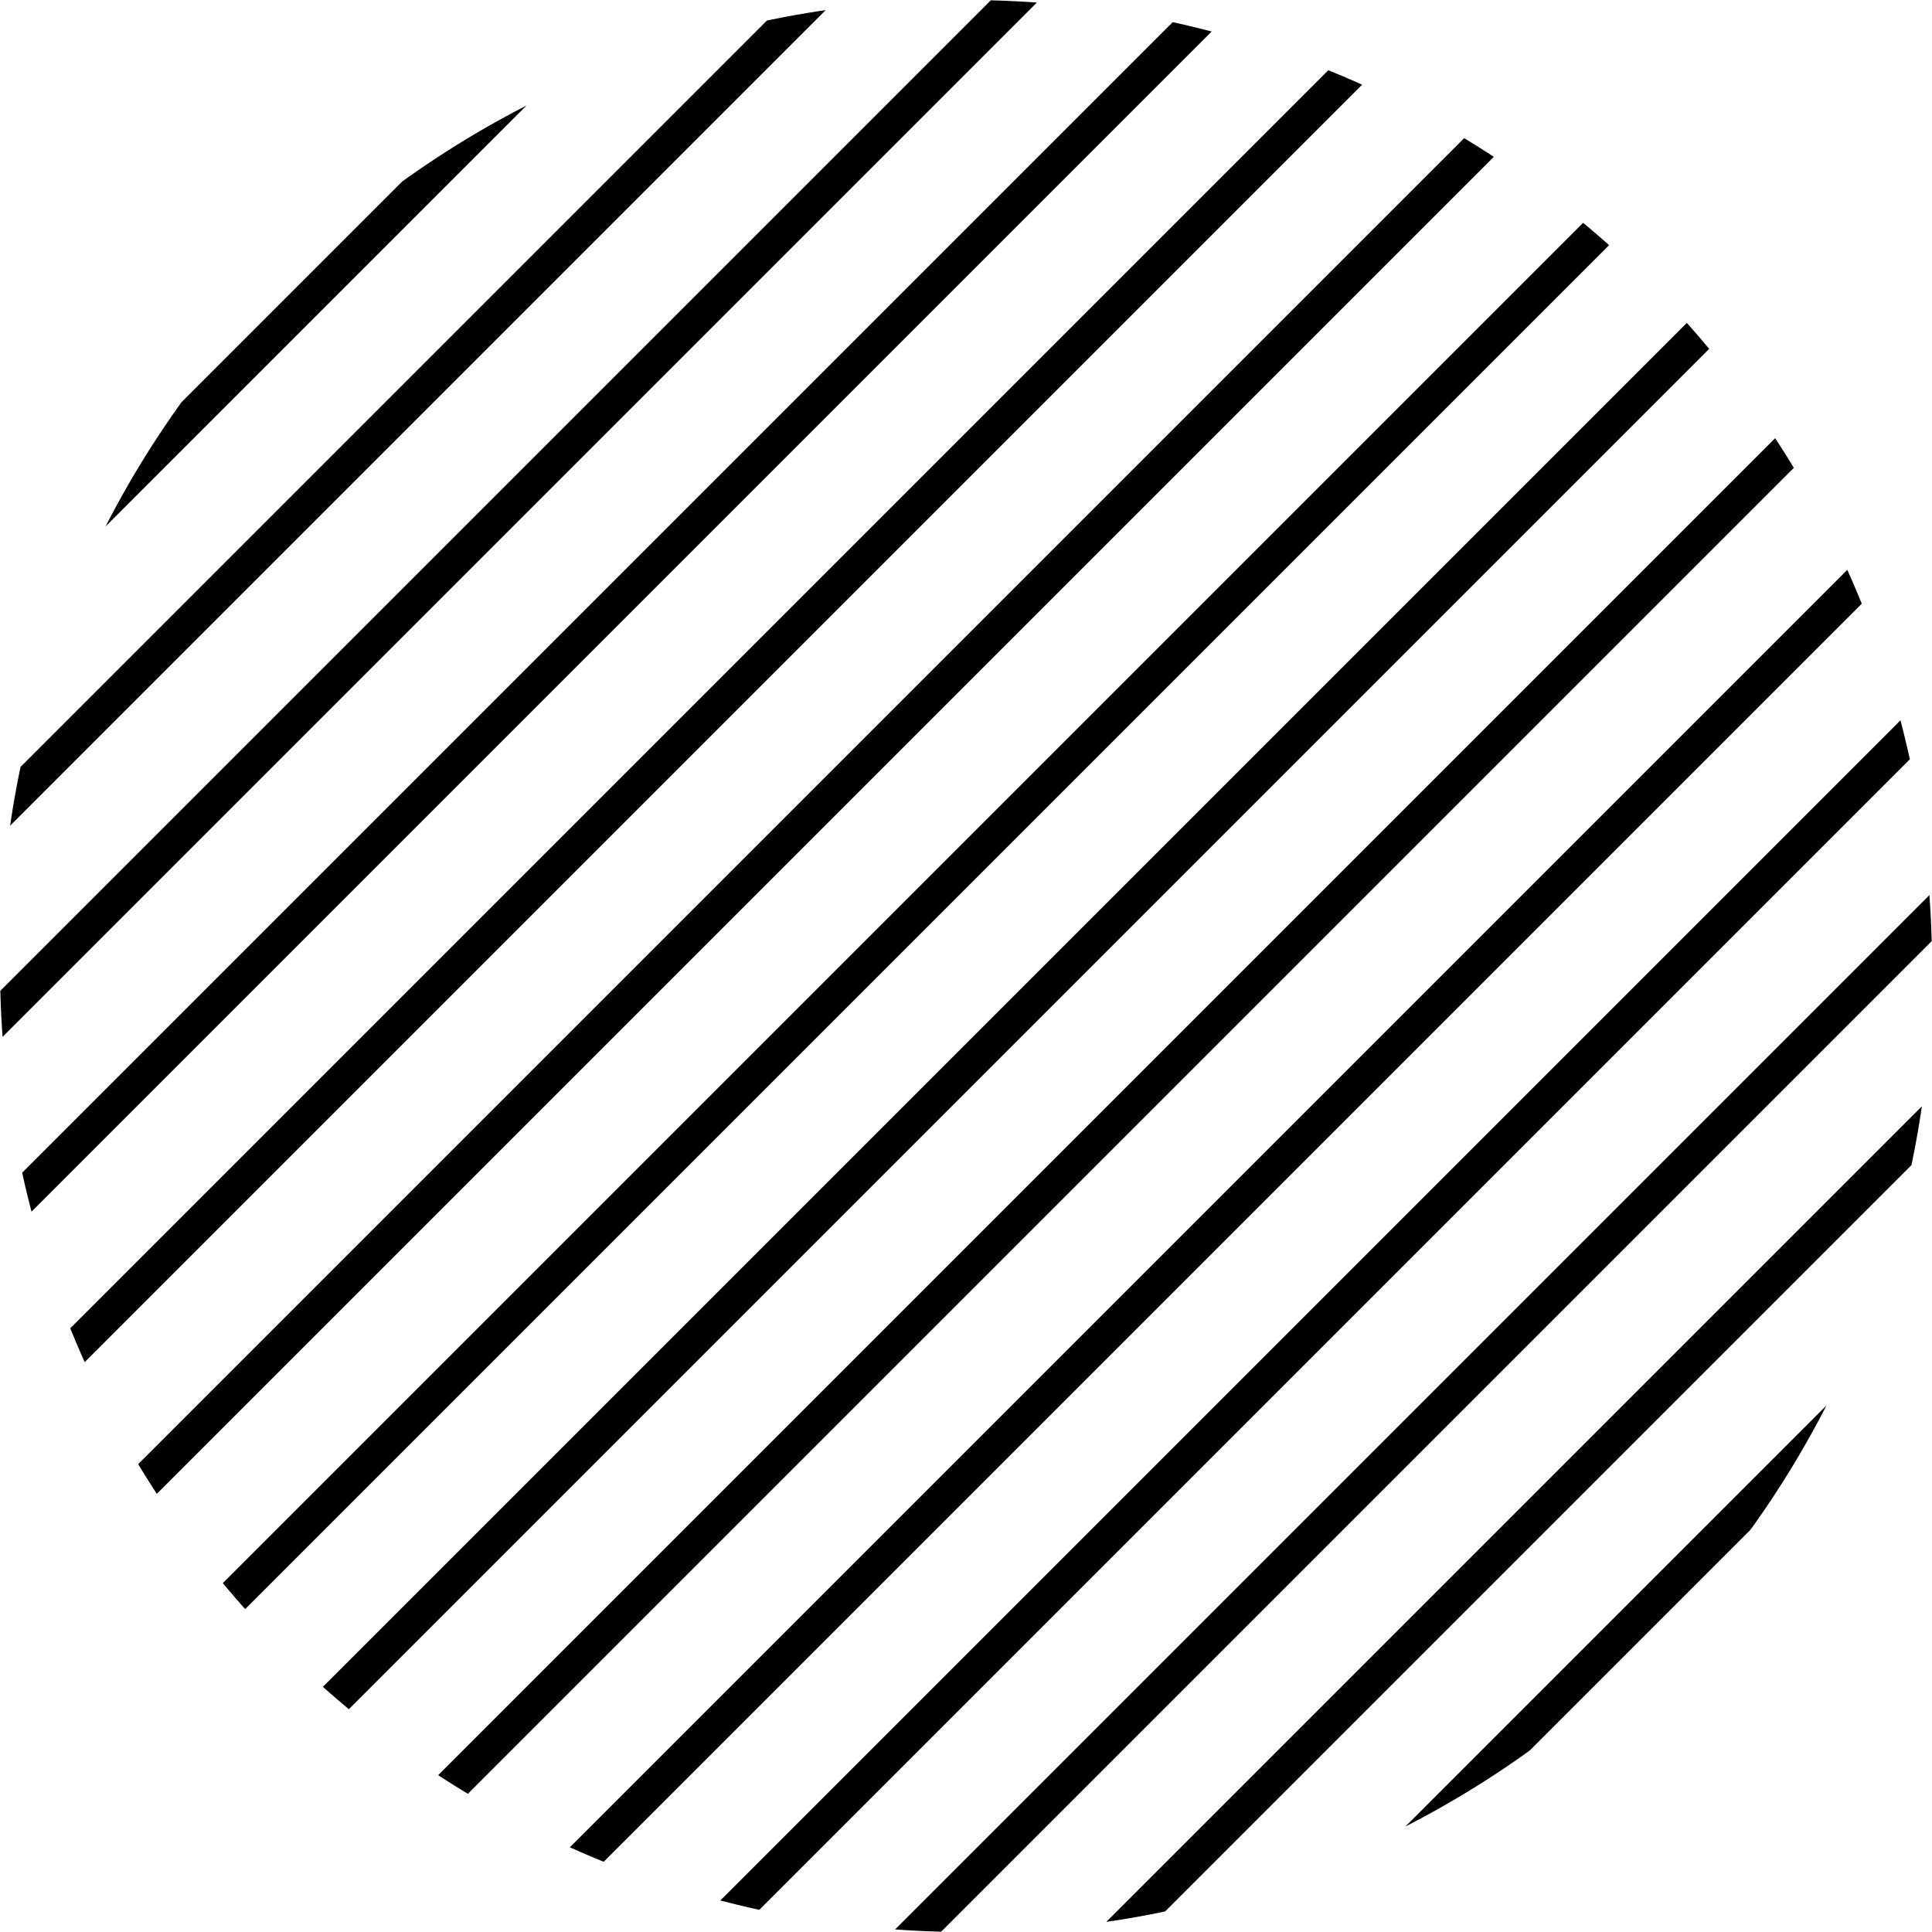
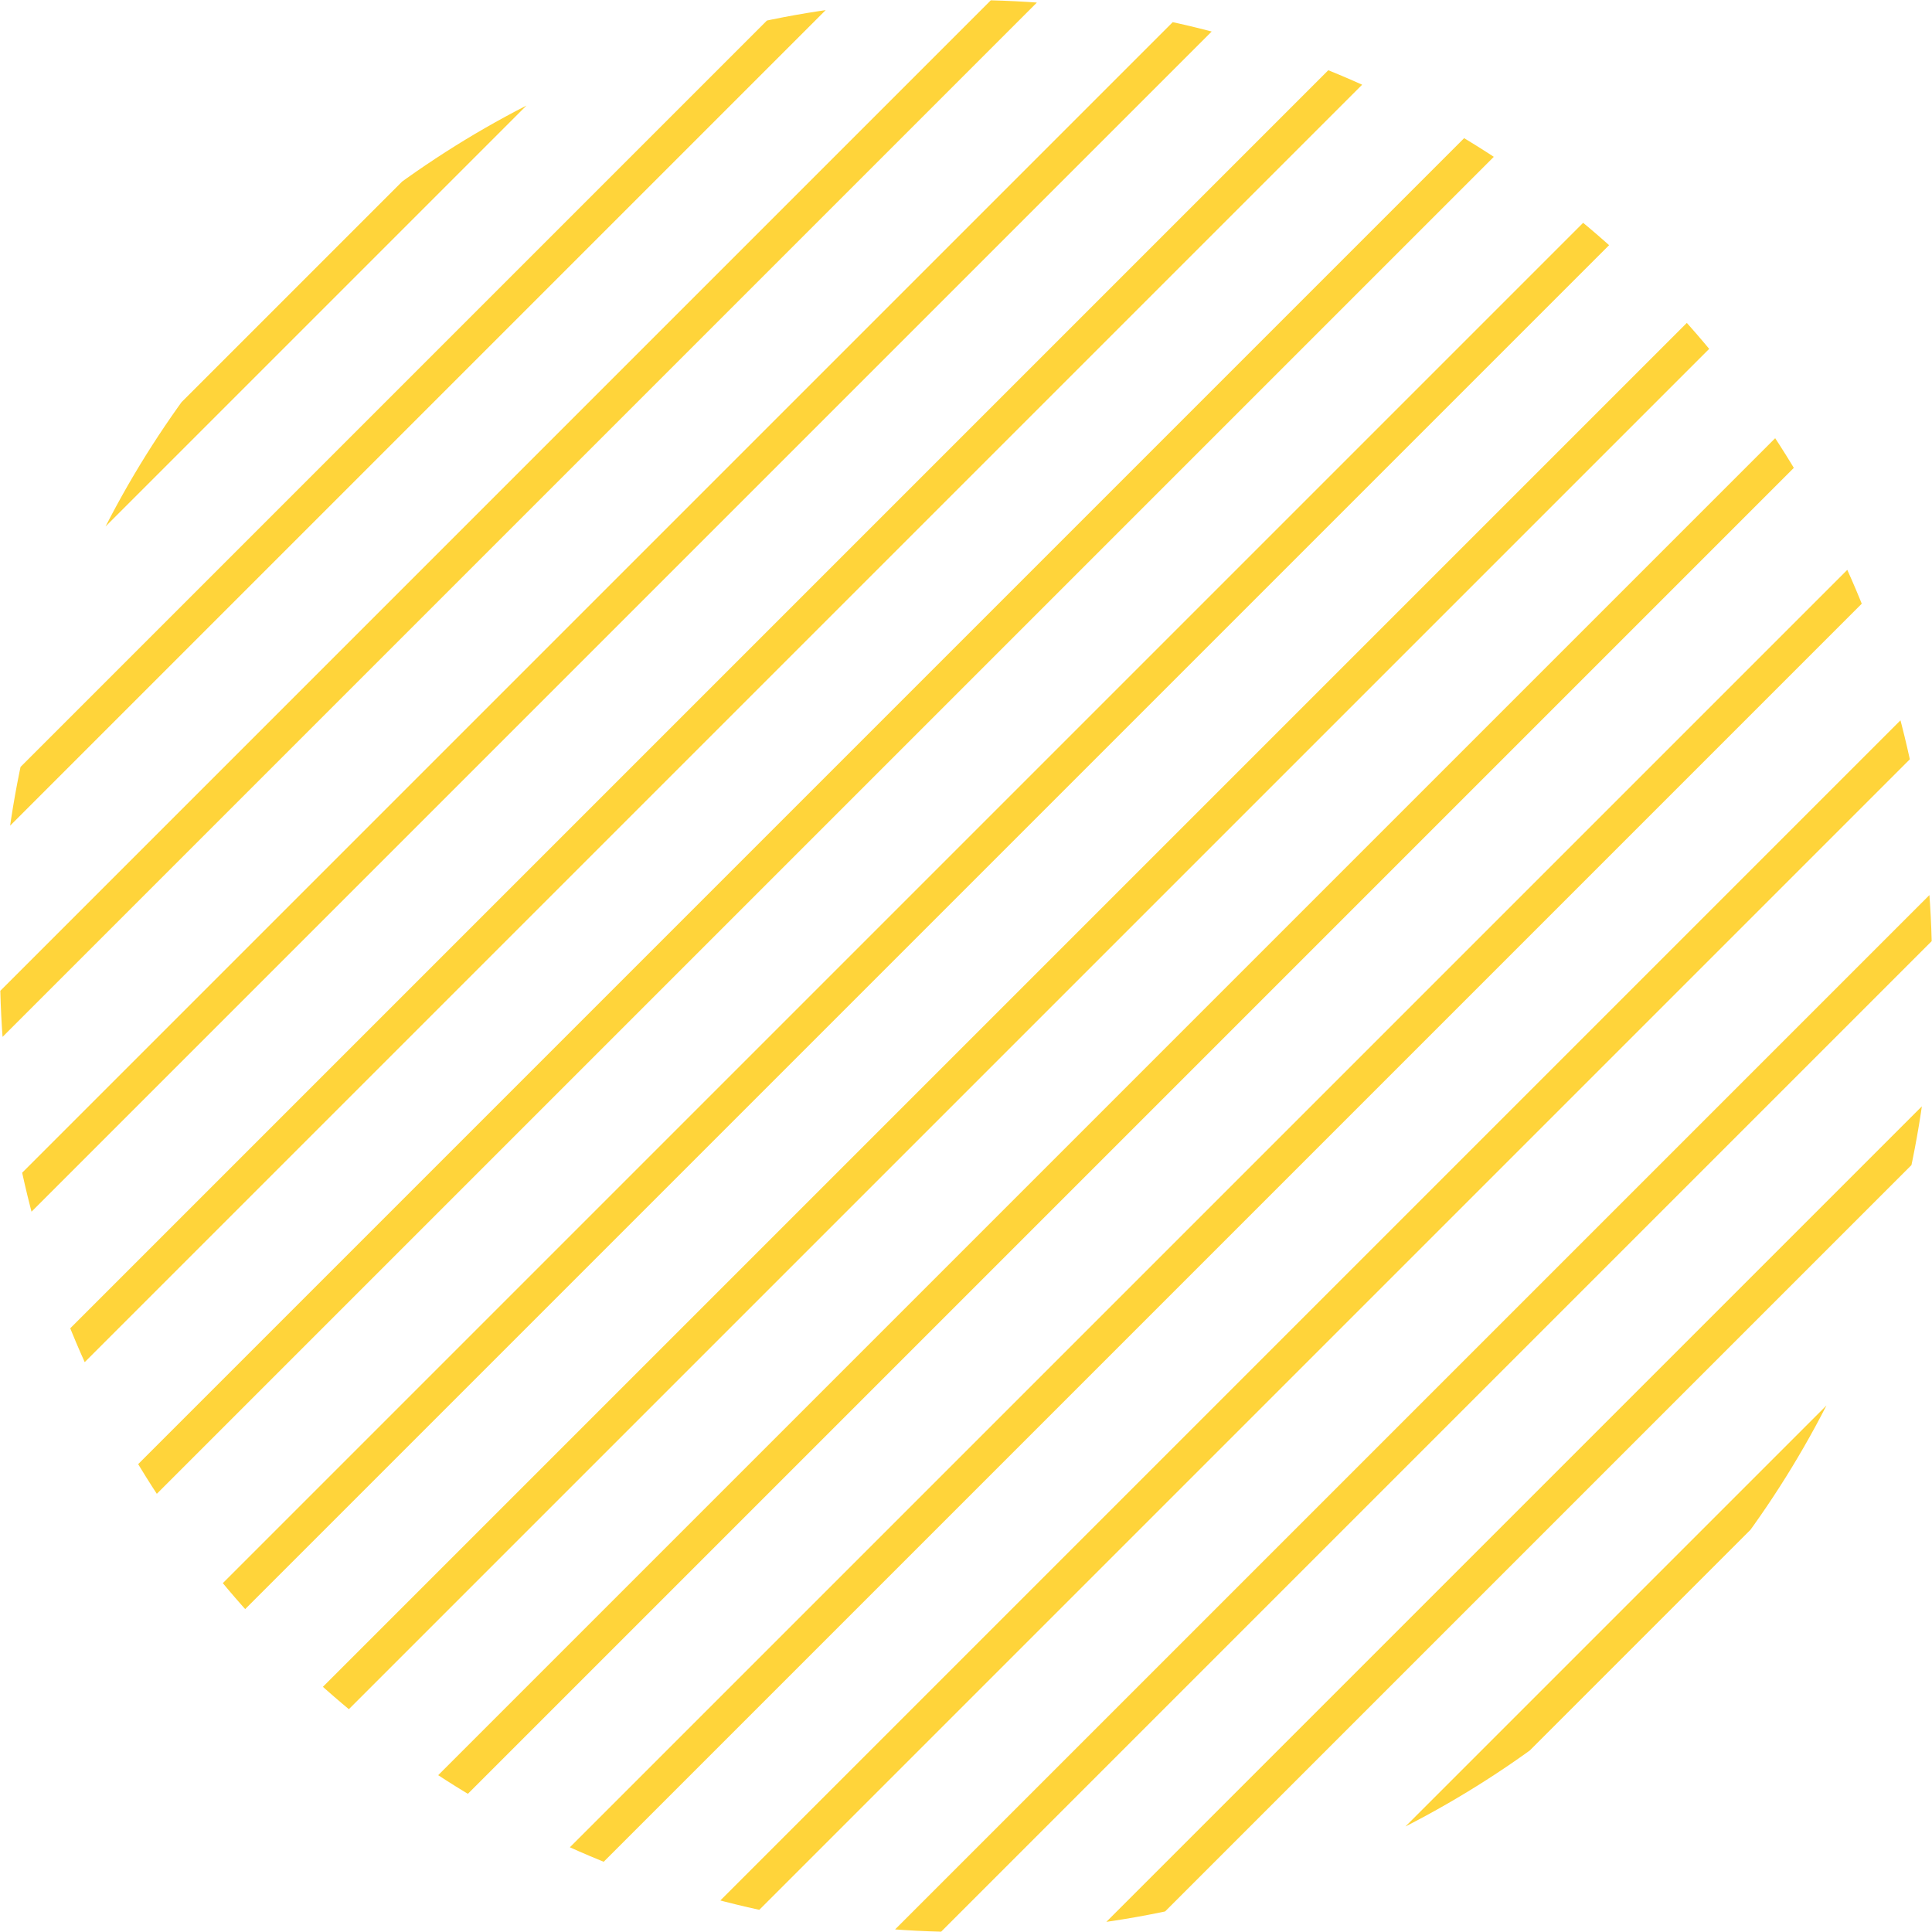
<svg xmlns="http://www.w3.org/2000/svg" id="Layer_2" data-name="Layer 2" viewBox="0 0 282.72 282.72">
  <defs>
    <style>
      .cls-1 {
        stroke-width: 0px;
      }

      .cls-1, .cls-2 {
        fill: none;
      }

      .cls-3 {
        clip-path: url(#clippath);
      }

      .cls-2 {
-         stroke: #000;
+         stroke: #ffd43a;
        stroke-miterlimit: 10;
        stroke-width: 5px;
      }
    </style>
    <clipPath id="clippath">
      <circle class="cls-1" cx="141.36" cy="141.36" r="141.36" />
    </clipPath>
  </defs>
  <g id="Layer_1-2" data-name="Layer 1">
    <g class="cls-3">
      <g>
        <line class="cls-2" x1="115.99" y1="360.49" x2="360.49" y2="115.99" />
        <line class="cls-2" x1="101.08" y1="345.59" x2="345.59" y2="101.08" />
        <line class="cls-2" x1="86.18" y1="330.68" x2="330.68" y2="86.18" />
        <line class="cls-2" x1="71.27" y1="315.78" x2="315.78" y2="71.27" />
        <line class="cls-2" x1="56.37" y1="300.88" x2="300.88" y2="56.37" />
        <line class="cls-2" x1="41.46" y1="285.97" x2="285.97" y2="41.46" />
        <line class="cls-2" x1="26.56" y1="271.07" x2="271.07" y2="26.56" />
        <line class="cls-2" x1="11.65" y1="256.16" x2="256.16" y2="11.65" />
        <line class="cls-2" x1="-3.25" y1="241.26" x2="241.26" y2="-3.25" />
        <line class="cls-2" x1="-18.16" y1="226.35" x2="226.35" y2="-18.16" />
        <line class="cls-2" x1="-33.06" y1="211.45" x2="211.45" y2="-33.06" />
        <line class="cls-2" x1="-47.97" y1="196.54" x2="196.54" y2="-47.97" />
        <line class="cls-2" x1="-62.87" y1="181.64" x2="181.64" y2="-62.87" />
        <line class="cls-2" x1="-77.78" y1="166.73" x2="166.73" y2="-77.78" />
      </g>
    </g>
  </g>
</svg>
